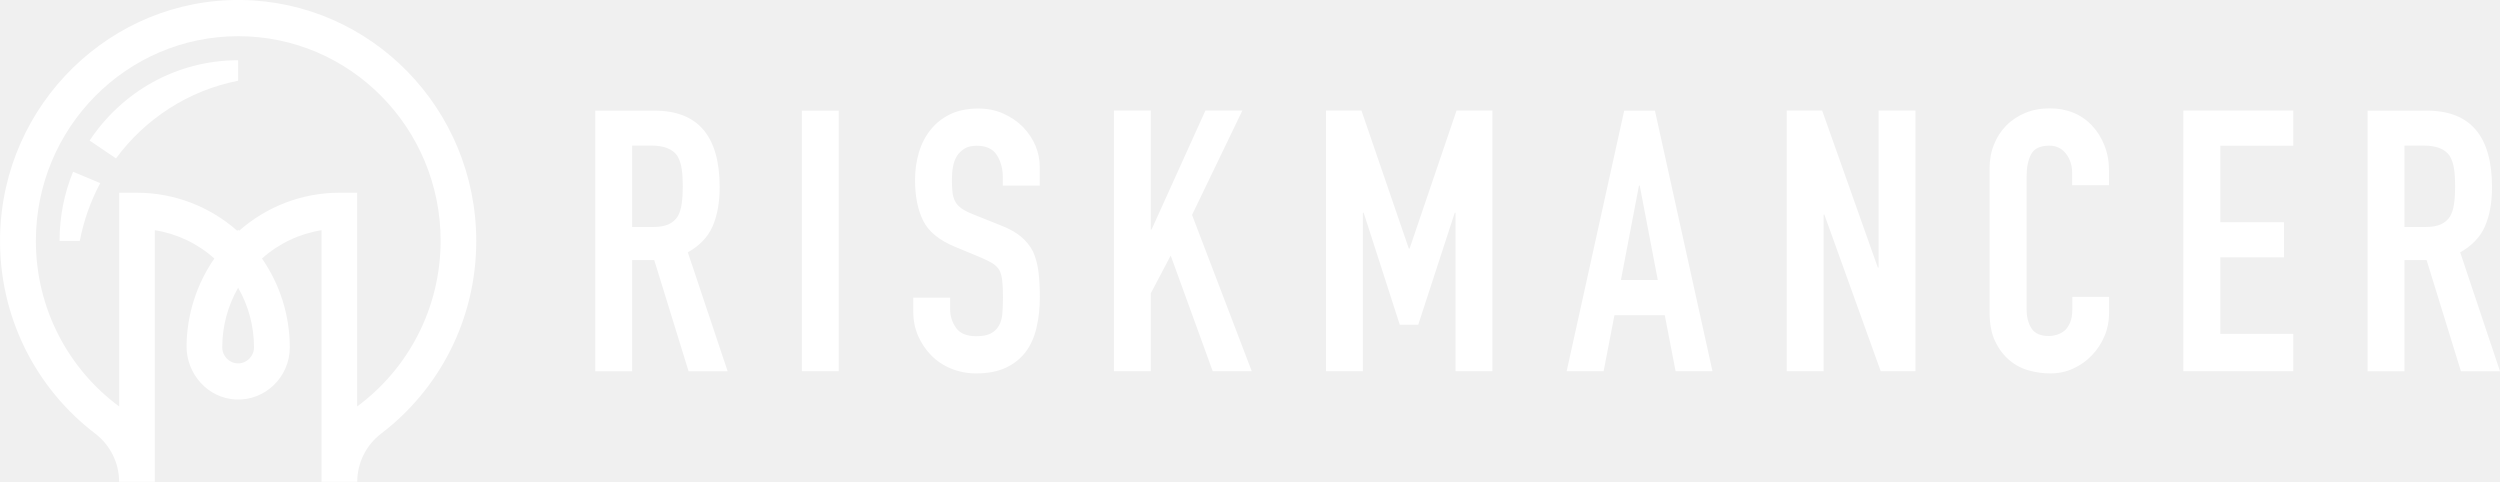
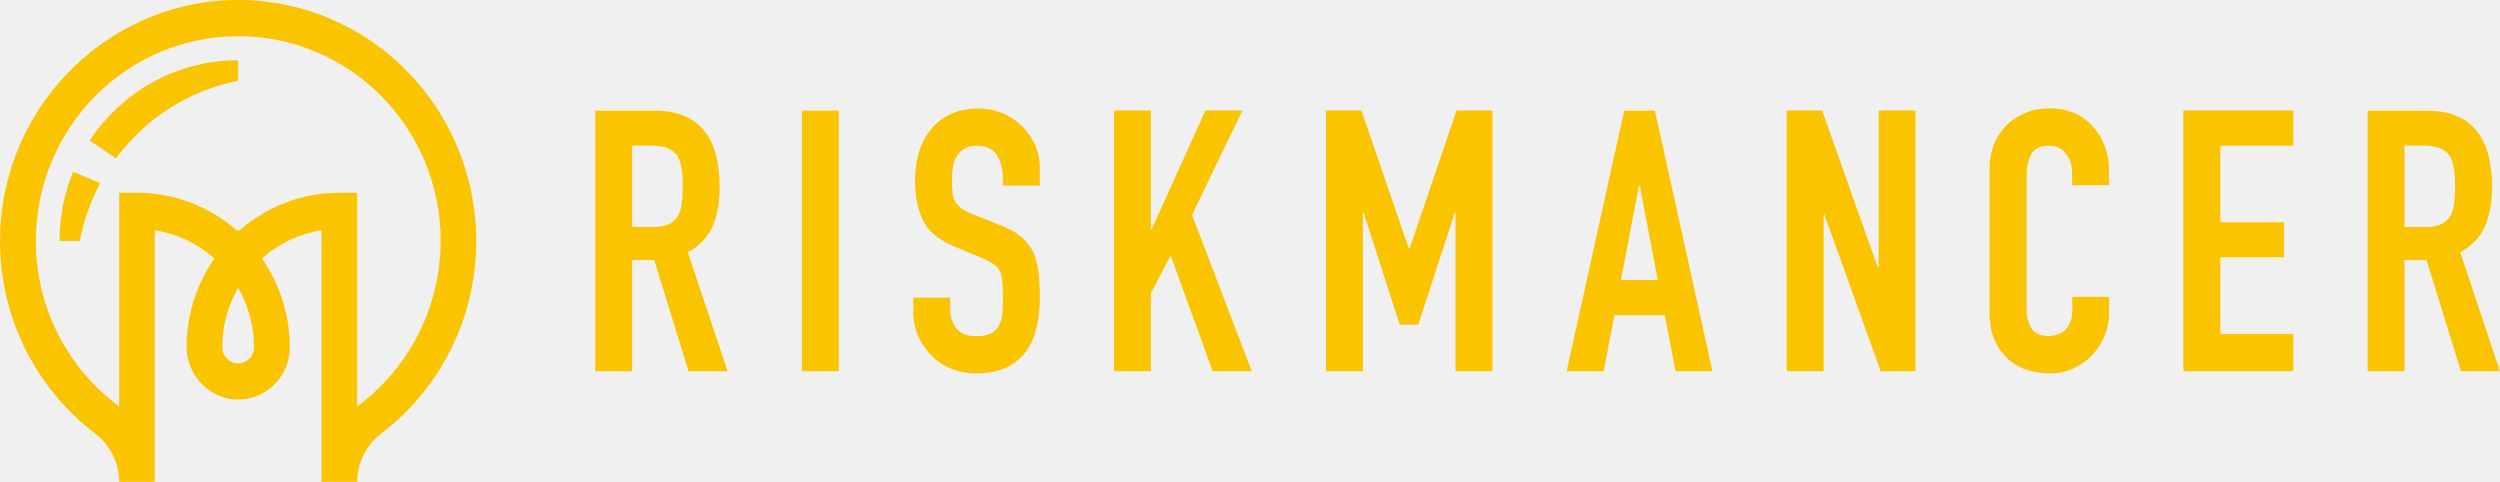
<svg xmlns="http://www.w3.org/2000/svg" width="192" height="37" viewBox="0 0 192 37" fill="none">
  <g clip-path="url(#clip0_4628_1011)">
-     <path d="M18.54 -0C8.548 -0.137 0.226 7.975 0.007 18.085C-0.128 24.305 2.768 29.84 7.303 33.292C8.457 34.173 9.148 35.538 9.148 37H11.889V35.831V32.829V17.68C13.586 17.948 15.173 18.699 16.463 19.854C15.102 21.812 14.354 24.148 14.328 26.563C14.308 28.73 15.966 30.577 18.108 30.682C20.372 30.786 22.256 28.952 22.256 26.674C22.256 24.22 21.501 21.845 20.12 19.854C21.411 18.699 22.997 17.948 24.694 17.68V32.836V35.838V37.006H27.436C27.436 35.551 28.119 34.18 29.268 33.305C33.706 29.931 36.576 24.56 36.576 18.509C36.57 8.367 28.519 0.137 18.54 -0ZM18.288 27.908C17.617 27.908 17.069 27.353 17.069 26.674C17.069 25.056 17.495 23.483 18.288 22.099C19.082 23.476 19.508 25.056 19.508 26.674C19.508 27.353 18.959 27.908 18.288 27.908ZM27.429 31.217V14.802H26.062C23.217 14.802 20.482 15.853 18.359 17.726L18.295 17.648L18.224 17.726C16.102 15.853 13.367 14.802 10.522 14.802H9.154V31.217C5.277 28.358 2.755 23.724 2.755 18.503C2.755 9.816 9.715 2.78 18.301 2.78C26.887 2.78 33.841 9.822 33.841 18.503C33.828 23.731 31.306 28.358 27.429 31.217Z" fill="#ffffff" />
-     <path d="M5.612 13.191C4.941 14.829 4.574 16.623 4.574 18.503H6.128C6.432 16.924 6.967 15.436 7.696 14.065L5.612 13.191Z" fill="#ffffff" />
-     <path d="M18.288 6.2V4.627C13.534 4.627 9.347 7.075 6.883 10.795L8.908 12.166C11.147 9.124 14.469 6.951 18.288 6.2Z" fill="#ffffff" />
-     <path d="M45.716 28.509V8.498H50.27C53.606 8.498 55.27 10.456 55.27 14.372C55.27 15.553 55.089 16.552 54.728 17.381C54.367 18.203 53.735 18.869 52.825 19.378L55.883 28.515H52.883L50.245 19.972H48.548V28.515H45.716V28.509ZM48.548 11.193V17.433H50.161C50.658 17.433 51.057 17.361 51.354 17.224C51.651 17.08 51.883 16.885 52.051 16.617C52.199 16.356 52.303 16.03 52.354 15.645C52.412 15.259 52.438 14.816 52.438 14.307C52.438 13.797 52.412 13.354 52.354 12.969C52.296 12.584 52.186 12.251 52.019 11.97C51.664 11.448 50.999 11.18 50.019 11.18H48.548V11.193Z" fill="#ffffff" />
-     <path d="M64.417 8.498H61.585V28.509H64.417V8.498Z" fill="#ffffff" />
-     <path d="M79.847 14.254H77.016V13.608C77.016 12.956 76.861 12.388 76.558 11.911C76.254 11.435 75.738 11.193 75.016 11.193C74.629 11.193 74.313 11.265 74.074 11.415C73.835 11.565 73.635 11.755 73.493 11.977C73.345 12.218 73.242 12.499 73.19 12.806C73.132 13.112 73.106 13.439 73.106 13.778C73.106 14.169 73.119 14.502 73.152 14.764C73.177 15.024 73.248 15.259 73.358 15.468C73.468 15.677 73.629 15.853 73.842 16.004C74.055 16.154 74.345 16.304 74.719 16.454L76.887 17.322C77.512 17.563 78.028 17.851 78.415 18.177C78.802 18.503 79.112 18.882 79.332 19.313C79.538 19.763 79.673 20.272 79.751 20.846C79.822 21.421 79.86 22.067 79.86 22.798C79.86 23.64 79.777 24.423 79.609 25.148C79.441 25.865 79.177 26.479 78.802 26.988C78.415 27.51 77.906 27.928 77.274 28.228C76.641 28.528 75.874 28.678 74.971 28.678C74.287 28.678 73.648 28.554 73.055 28.313C72.461 28.072 71.952 27.732 71.526 27.301C71.1 26.871 70.765 26.368 70.513 25.8C70.262 25.226 70.139 24.606 70.139 23.933V22.863H72.971V23.764C72.971 24.286 73.126 24.762 73.429 25.187C73.732 25.611 74.248 25.82 74.971 25.82C75.455 25.82 75.829 25.748 76.093 25.611C76.364 25.467 76.571 25.271 76.719 25.004C76.867 24.743 76.958 24.43 76.983 24.064C77.009 23.699 77.029 23.294 77.029 22.844C77.029 22.321 77.009 21.891 76.971 21.551C76.932 21.212 76.861 20.944 76.745 20.735C76.616 20.527 76.442 20.363 76.229 20.226C76.016 20.096 75.732 19.959 75.384 19.802L73.358 18.96C72.132 18.458 71.313 17.785 70.9 16.95C70.481 16.114 70.275 15.07 70.275 13.817C70.275 13.066 70.378 12.355 70.578 11.683C70.784 11.011 71.087 10.43 71.494 9.94C71.881 9.451 72.378 9.066 72.978 8.772C73.577 8.485 74.3 8.335 75.132 8.335C75.835 8.335 76.48 8.465 77.061 8.726C77.641 8.987 78.151 9.333 78.577 9.764C79.428 10.665 79.854 11.696 79.854 12.858V14.254H79.847Z" fill="#ffffff" />
-     <path d="M85.55 28.509V8.491H88.382V17.629H88.44L92.575 8.491H95.413L91.549 16.506L96.135 28.509H93.136L89.91 19.626L88.382 22.524V28.509H85.55Z" fill="#ffffff" />
-     <path d="M101.838 28.509V8.491H104.56L108.198 19.091H108.256L111.862 8.491H114.617V28.509H111.785V16.336H111.727L108.921 24.939H107.502L104.728 16.336H104.67V28.509H101.838Z" fill="#ffffff" />
-     <path d="M120.319 28.509L124.738 8.498H127.099L131.518 28.509H128.686L127.854 24.208H123.99L123.158 28.509H120.319ZM127.318 21.506L125.931 14.254H125.873L124.487 21.506H127.318Z" fill="#ffffff" />
-     <path d="M137.22 28.509V8.491H139.942L144.219 20.553H144.277V8.491H147.109V28.509H144.439L140.11 16.48H140.052V28.509H137.22Z" fill="#ffffff" />
-     <path d="M161.978 22.804V24.044C161.978 24.665 161.862 25.252 161.63 25.8C161.398 26.355 161.082 26.844 160.669 27.275C160.262 27.706 159.785 28.045 159.237 28.3C158.688 28.554 158.101 28.678 157.469 28.678C156.934 28.678 156.385 28.607 155.831 28.456C155.276 28.306 154.773 28.045 154.328 27.667C153.883 27.295 153.515 26.812 153.231 26.218C152.941 25.631 152.799 24.873 152.799 23.953V12.936C152.799 12.283 152.908 11.67 153.134 11.108C153.354 10.547 153.67 10.058 154.076 9.647C154.482 9.235 154.973 8.909 155.534 8.674C156.102 8.439 156.727 8.322 157.411 8.322C158.746 8.322 159.83 8.765 160.662 9.64C161.069 10.071 161.391 10.58 161.623 11.174C161.856 11.761 161.972 12.407 161.972 13.099V14.222H159.14V13.269C159.14 12.708 158.985 12.218 158.669 11.807C158.353 11.396 157.927 11.187 157.392 11.187C156.689 11.187 156.218 11.409 155.992 11.846C155.76 12.29 155.644 12.845 155.644 13.517V23.757C155.644 24.338 155.766 24.828 156.018 25.219C156.269 25.611 156.714 25.807 157.366 25.807C157.553 25.807 157.753 25.774 157.966 25.709C158.179 25.643 158.379 25.539 158.566 25.389C158.734 25.239 158.869 25.037 158.985 24.769C159.095 24.508 159.153 24.181 159.153 23.783V22.798H161.978V22.804Z" fill="#ffffff" />
-     <path d="M167.681 28.509V8.491H176.125V11.193H170.519V17.067H175.409V19.763H170.519V25.643H176.125V28.509H167.681Z" fill="#ffffff" />
-     <path d="M181.833 28.509V8.498H186.388C189.723 8.498 191.387 10.456 191.387 14.372C191.387 15.553 191.206 16.552 190.845 17.381C190.484 18.203 189.852 18.869 188.942 19.378L192 28.515H189L186.362 19.972H184.665V28.515H181.833V28.509ZM184.665 11.193V17.433H186.278C186.775 17.433 187.175 17.361 187.471 17.224C187.768 17.08 188 16.885 188.168 16.617C188.317 16.356 188.42 16.03 188.471 15.645C188.529 15.259 188.555 14.816 188.555 14.307C188.555 13.797 188.529 13.354 188.471 12.969C188.413 12.584 188.304 12.251 188.136 11.97C187.781 11.448 187.117 11.18 186.136 11.18H184.665V11.193Z" fill="#ffffff" />
+     <path d="M18.54 -0C8.548 -0.137 0.226 7.975 0.007 18.085C-0.128 24.305 2.768 29.84 7.303 33.292C8.457 34.173 9.148 35.538 9.148 37H11.889V35.831V32.829V17.68C13.586 17.948 15.173 18.699 16.463 19.854C15.102 21.812 14.354 24.148 14.328 26.563C14.308 28.73 15.966 30.577 18.108 30.682C20.372 30.786 22.256 28.952 22.256 26.674C22.256 24.22 21.501 21.845 20.12 19.854C21.411 18.699 22.997 17.948 24.694 17.68V32.836V35.838V37.006H27.436C27.436 35.551 28.119 34.18 29.268 33.305C33.706 29.931 36.576 24.56 36.576 18.509C36.57 8.367 28.519 0.137 18.54 -0ZM18.288 27.908C17.617 27.908 17.069 27.353 17.069 26.674C17.069 25.056 17.495 23.483 18.288 22.099C19.082 23.476 19.508 25.056 19.508 26.674C19.508 27.353 18.959 27.908 18.288 27.908ZM27.429 31.217V14.802H26.062C23.217 14.802 20.482 15.853 18.359 17.726L18.295 17.648L18.224 17.726C16.102 15.853 13.367 14.802 10.522 14.802H9.154V31.217C5.277 28.358 2.755 23.724 2.755 18.503C2.755 9.816 9.715 2.78 18.301 2.78C26.887 2.78 33.841 9.822 33.841 18.503C33.828 23.731 31.306 28.358 27.429 31.217Z" fill="#fbc400" />
+     <path d="M5.612 13.191C4.941 14.829 4.574 16.623 4.574 18.503H6.128C6.432 16.924 6.967 15.436 7.696 14.065L5.612 13.191Z" fill="#fbc400" />
+     <path d="M18.288 6.2V4.627C13.534 4.627 9.347 7.075 6.883 10.795L8.908 12.166C11.147 9.124 14.469 6.951 18.288 6.2Z" fill="#fbc400" />
+     <path d="M45.716 28.509V8.498H50.27C53.606 8.498 55.27 10.456 55.27 14.372C55.27 15.553 55.089 16.552 54.728 17.381C54.367 18.203 53.735 18.869 52.825 19.378L55.883 28.515H52.883L50.245 19.972H48.548V28.515H45.716V28.509ZM48.548 11.193V17.433H50.161C50.658 17.433 51.057 17.361 51.354 17.224C51.651 17.08 51.883 16.885 52.051 16.617C52.199 16.356 52.303 16.03 52.354 15.645C52.412 15.259 52.438 14.816 52.438 14.307C52.438 13.797 52.412 13.354 52.354 12.969C52.296 12.584 52.186 12.251 52.019 11.97C51.664 11.448 50.999 11.18 50.019 11.18H48.548V11.193Z" fill="#fbc400" />
+     <path d="M64.417 8.498H61.585V28.509H64.417V8.498Z" fill="#fbc400" />
+     <path d="M79.847 14.254H77.016V13.608C77.016 12.956 76.861 12.388 76.558 11.911C76.254 11.435 75.738 11.193 75.016 11.193C74.629 11.193 74.313 11.265 74.074 11.415C73.835 11.565 73.635 11.755 73.493 11.977C73.345 12.218 73.242 12.499 73.19 12.806C73.132 13.112 73.106 13.439 73.106 13.778C73.106 14.169 73.119 14.502 73.152 14.764C73.177 15.024 73.248 15.259 73.358 15.468C73.468 15.677 73.629 15.853 73.842 16.004C74.055 16.154 74.345 16.304 74.719 16.454L76.887 17.322C77.512 17.563 78.028 17.851 78.415 18.177C78.802 18.503 79.112 18.882 79.332 19.313C79.538 19.763 79.673 20.272 79.751 20.846C79.822 21.421 79.86 22.067 79.86 22.798C79.86 23.64 79.777 24.423 79.609 25.148C79.441 25.865 79.177 26.479 78.802 26.988C78.415 27.51 77.906 27.928 77.274 28.228C76.641 28.528 75.874 28.678 74.971 28.678C74.287 28.678 73.648 28.554 73.055 28.313C72.461 28.072 71.952 27.732 71.526 27.301C71.1 26.871 70.765 26.368 70.513 25.8C70.262 25.226 70.139 24.606 70.139 23.933V22.863H72.971V23.764C72.971 24.286 73.126 24.762 73.429 25.187C73.732 25.611 74.248 25.82 74.971 25.82C75.455 25.82 75.829 25.748 76.093 25.611C76.364 25.467 76.571 25.271 76.719 25.004C76.867 24.743 76.958 24.43 76.983 24.064C77.009 23.699 77.029 23.294 77.029 22.844C77.029 22.321 77.009 21.891 76.971 21.551C76.932 21.212 76.861 20.944 76.745 20.735C76.616 20.527 76.442 20.363 76.229 20.226C76.016 20.096 75.732 19.959 75.384 19.802L73.358 18.96C72.132 18.458 71.313 17.785 70.9 16.95C70.481 16.114 70.275 15.07 70.275 13.817C70.275 13.066 70.378 12.355 70.578 11.683C70.784 11.011 71.087 10.43 71.494 9.94C71.881 9.451 72.378 9.066 72.978 8.772C73.577 8.485 74.3 8.335 75.132 8.335C75.835 8.335 76.48 8.465 77.061 8.726C77.641 8.987 78.151 9.333 78.577 9.764C79.428 10.665 79.854 11.696 79.854 12.858V14.254H79.847Z" fill="#fbc400" />
+     <path d="M85.55 28.509V8.491H88.382V17.629H88.44L92.575 8.491H95.413L91.549 16.506L96.135 28.509H93.136L89.91 19.626L88.382 22.524V28.509H85.55Z" fill="#fbc400" />
+     <path d="M101.838 28.509V8.491H104.56L108.198 19.091H108.256L111.862 8.491H114.617V28.509H111.785V16.336H111.727L108.921 24.939H107.502L104.728 16.336H104.67V28.509H101.838Z" fill="#fbc400" />
+     <path d="M120.319 28.509L124.738 8.498H127.099L131.518 28.509H128.686L127.854 24.208H123.99L123.158 28.509H120.319ZM127.318 21.506L125.931 14.254H125.873L124.487 21.506H127.318Z" fill="#fbc400" />
+     <path d="M137.22 28.509V8.491H139.942L144.219 20.553H144.277V8.491H147.109V28.509H144.439L140.11 16.48H140.052V28.509H137.22Z" fill="#fbc400" />
+     <path d="M161.978 22.804V24.044C161.978 24.665 161.862 25.252 161.63 25.8C161.398 26.355 161.082 26.844 160.669 27.275C160.262 27.706 159.785 28.045 159.237 28.3C158.688 28.554 158.101 28.678 157.469 28.678C156.934 28.678 156.385 28.607 155.831 28.456C155.276 28.306 154.773 28.045 154.328 27.667C153.883 27.295 153.515 26.812 153.231 26.218C152.941 25.631 152.799 24.873 152.799 23.953V12.936C152.799 12.283 152.908 11.67 153.134 11.108C153.354 10.547 153.67 10.058 154.076 9.647C154.482 9.235 154.973 8.909 155.534 8.674C156.102 8.439 156.727 8.322 157.411 8.322C158.746 8.322 159.83 8.765 160.662 9.64C161.069 10.071 161.391 10.58 161.623 11.174C161.856 11.761 161.972 12.407 161.972 13.099V14.222H159.14V13.269C159.14 12.708 158.985 12.218 158.669 11.807C158.353 11.396 157.927 11.187 157.392 11.187C156.689 11.187 156.218 11.409 155.992 11.846C155.76 12.29 155.644 12.845 155.644 13.517V23.757C155.644 24.338 155.766 24.828 156.018 25.219C156.269 25.611 156.714 25.807 157.366 25.807C157.553 25.807 157.753 25.774 157.966 25.709C158.179 25.643 158.379 25.539 158.566 25.389C158.734 25.239 158.869 25.037 158.985 24.769C159.095 24.508 159.153 24.181 159.153 23.783V22.798H161.978V22.804Z" fill="#fbc400" />
+     <path d="M167.681 28.509V8.491H176.125V11.193H170.519V17.067H175.409V19.763H170.519V25.643H176.125V28.509H167.681Z" fill="#fbc400" />
+     <path d="M181.833 28.509V8.498H186.388C189.723 8.498 191.387 10.456 191.387 14.372C191.387 15.553 191.206 16.552 190.845 17.381C190.484 18.203 189.852 18.869 188.942 19.378L192 28.515H189L186.362 19.972H184.665V28.515H181.833V28.509ZM184.665 11.193V17.433H186.278C186.775 17.433 187.175 17.361 187.471 17.224C187.768 17.08 188 16.885 188.168 16.617C188.317 16.356 188.42 16.03 188.471 15.645C188.529 15.259 188.555 14.816 188.555 14.307C188.555 13.797 188.529 13.354 188.471 12.969C188.413 12.584 188.304 12.251 188.136 11.97C187.781 11.448 187.117 11.18 186.136 11.18H184.665V11.193Z" fill="#fbc400" />
  </g>
  <defs>
    <clipPath id="clip0_4628_1011">
-       <rect width="192" height="37" fill="#ffffff" />
+       <rect width="192" height="37" fill="#fbc400" />
    </clipPath>
  </defs>
</svg>
